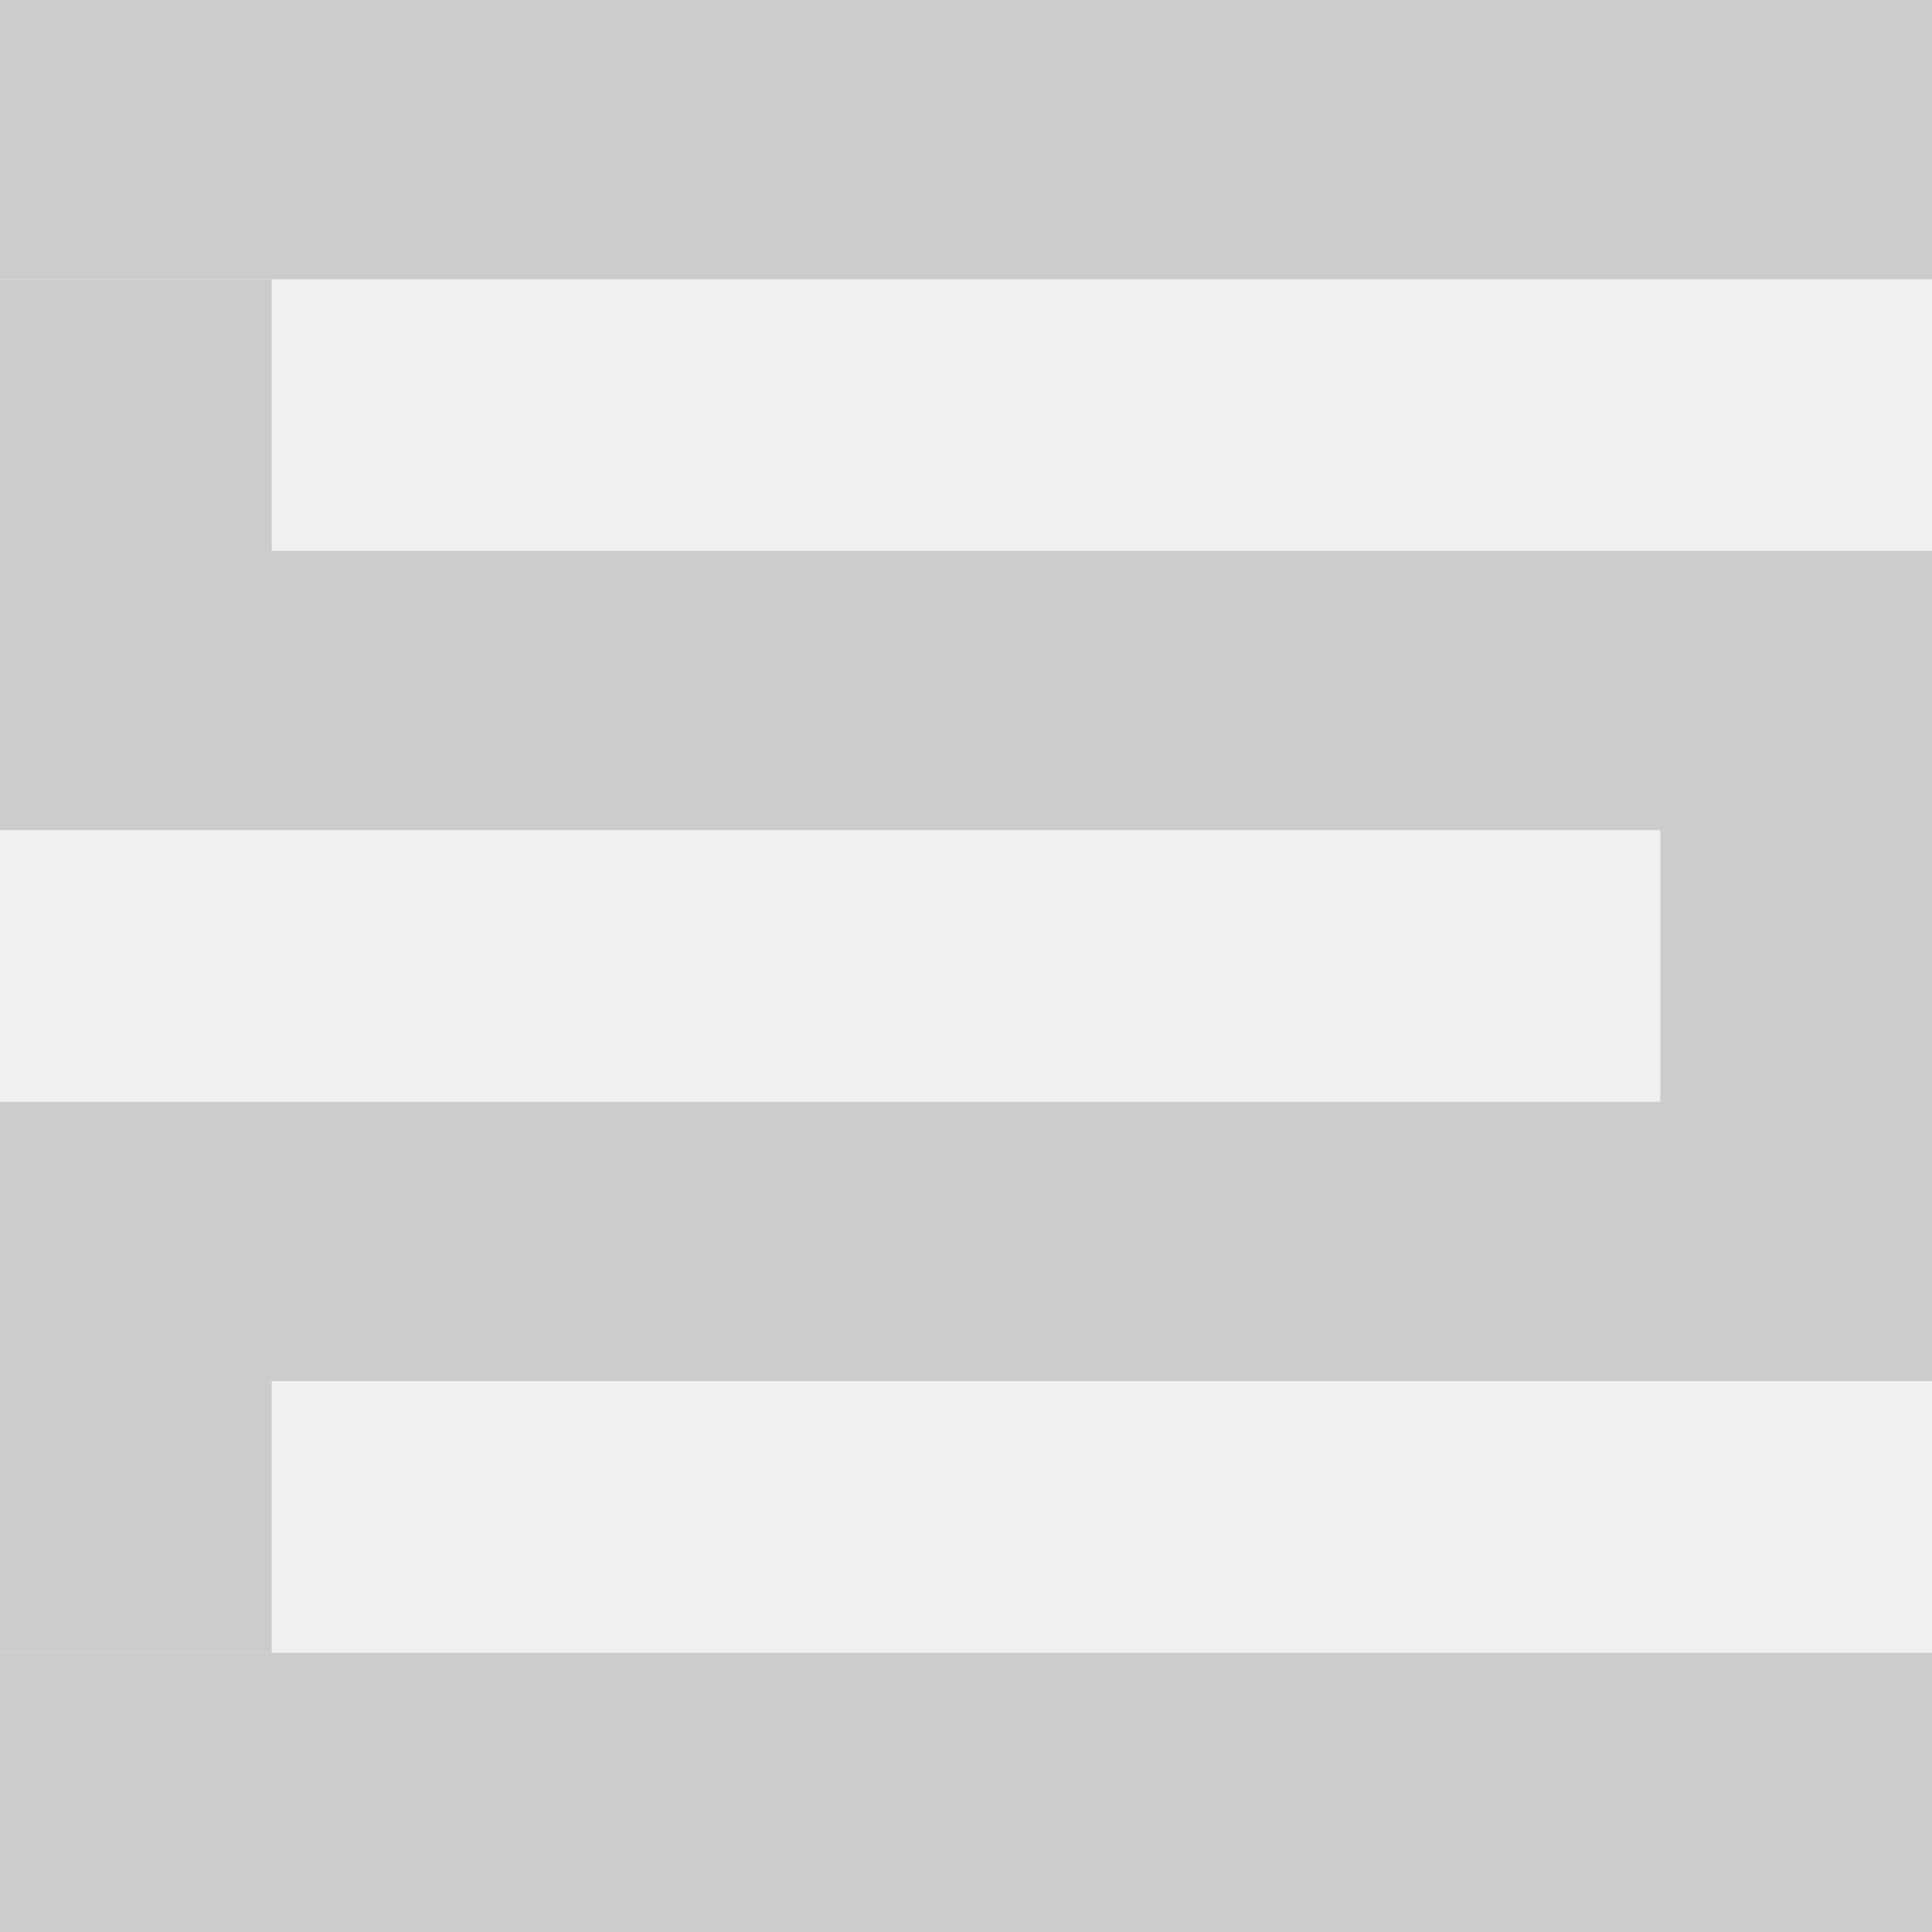
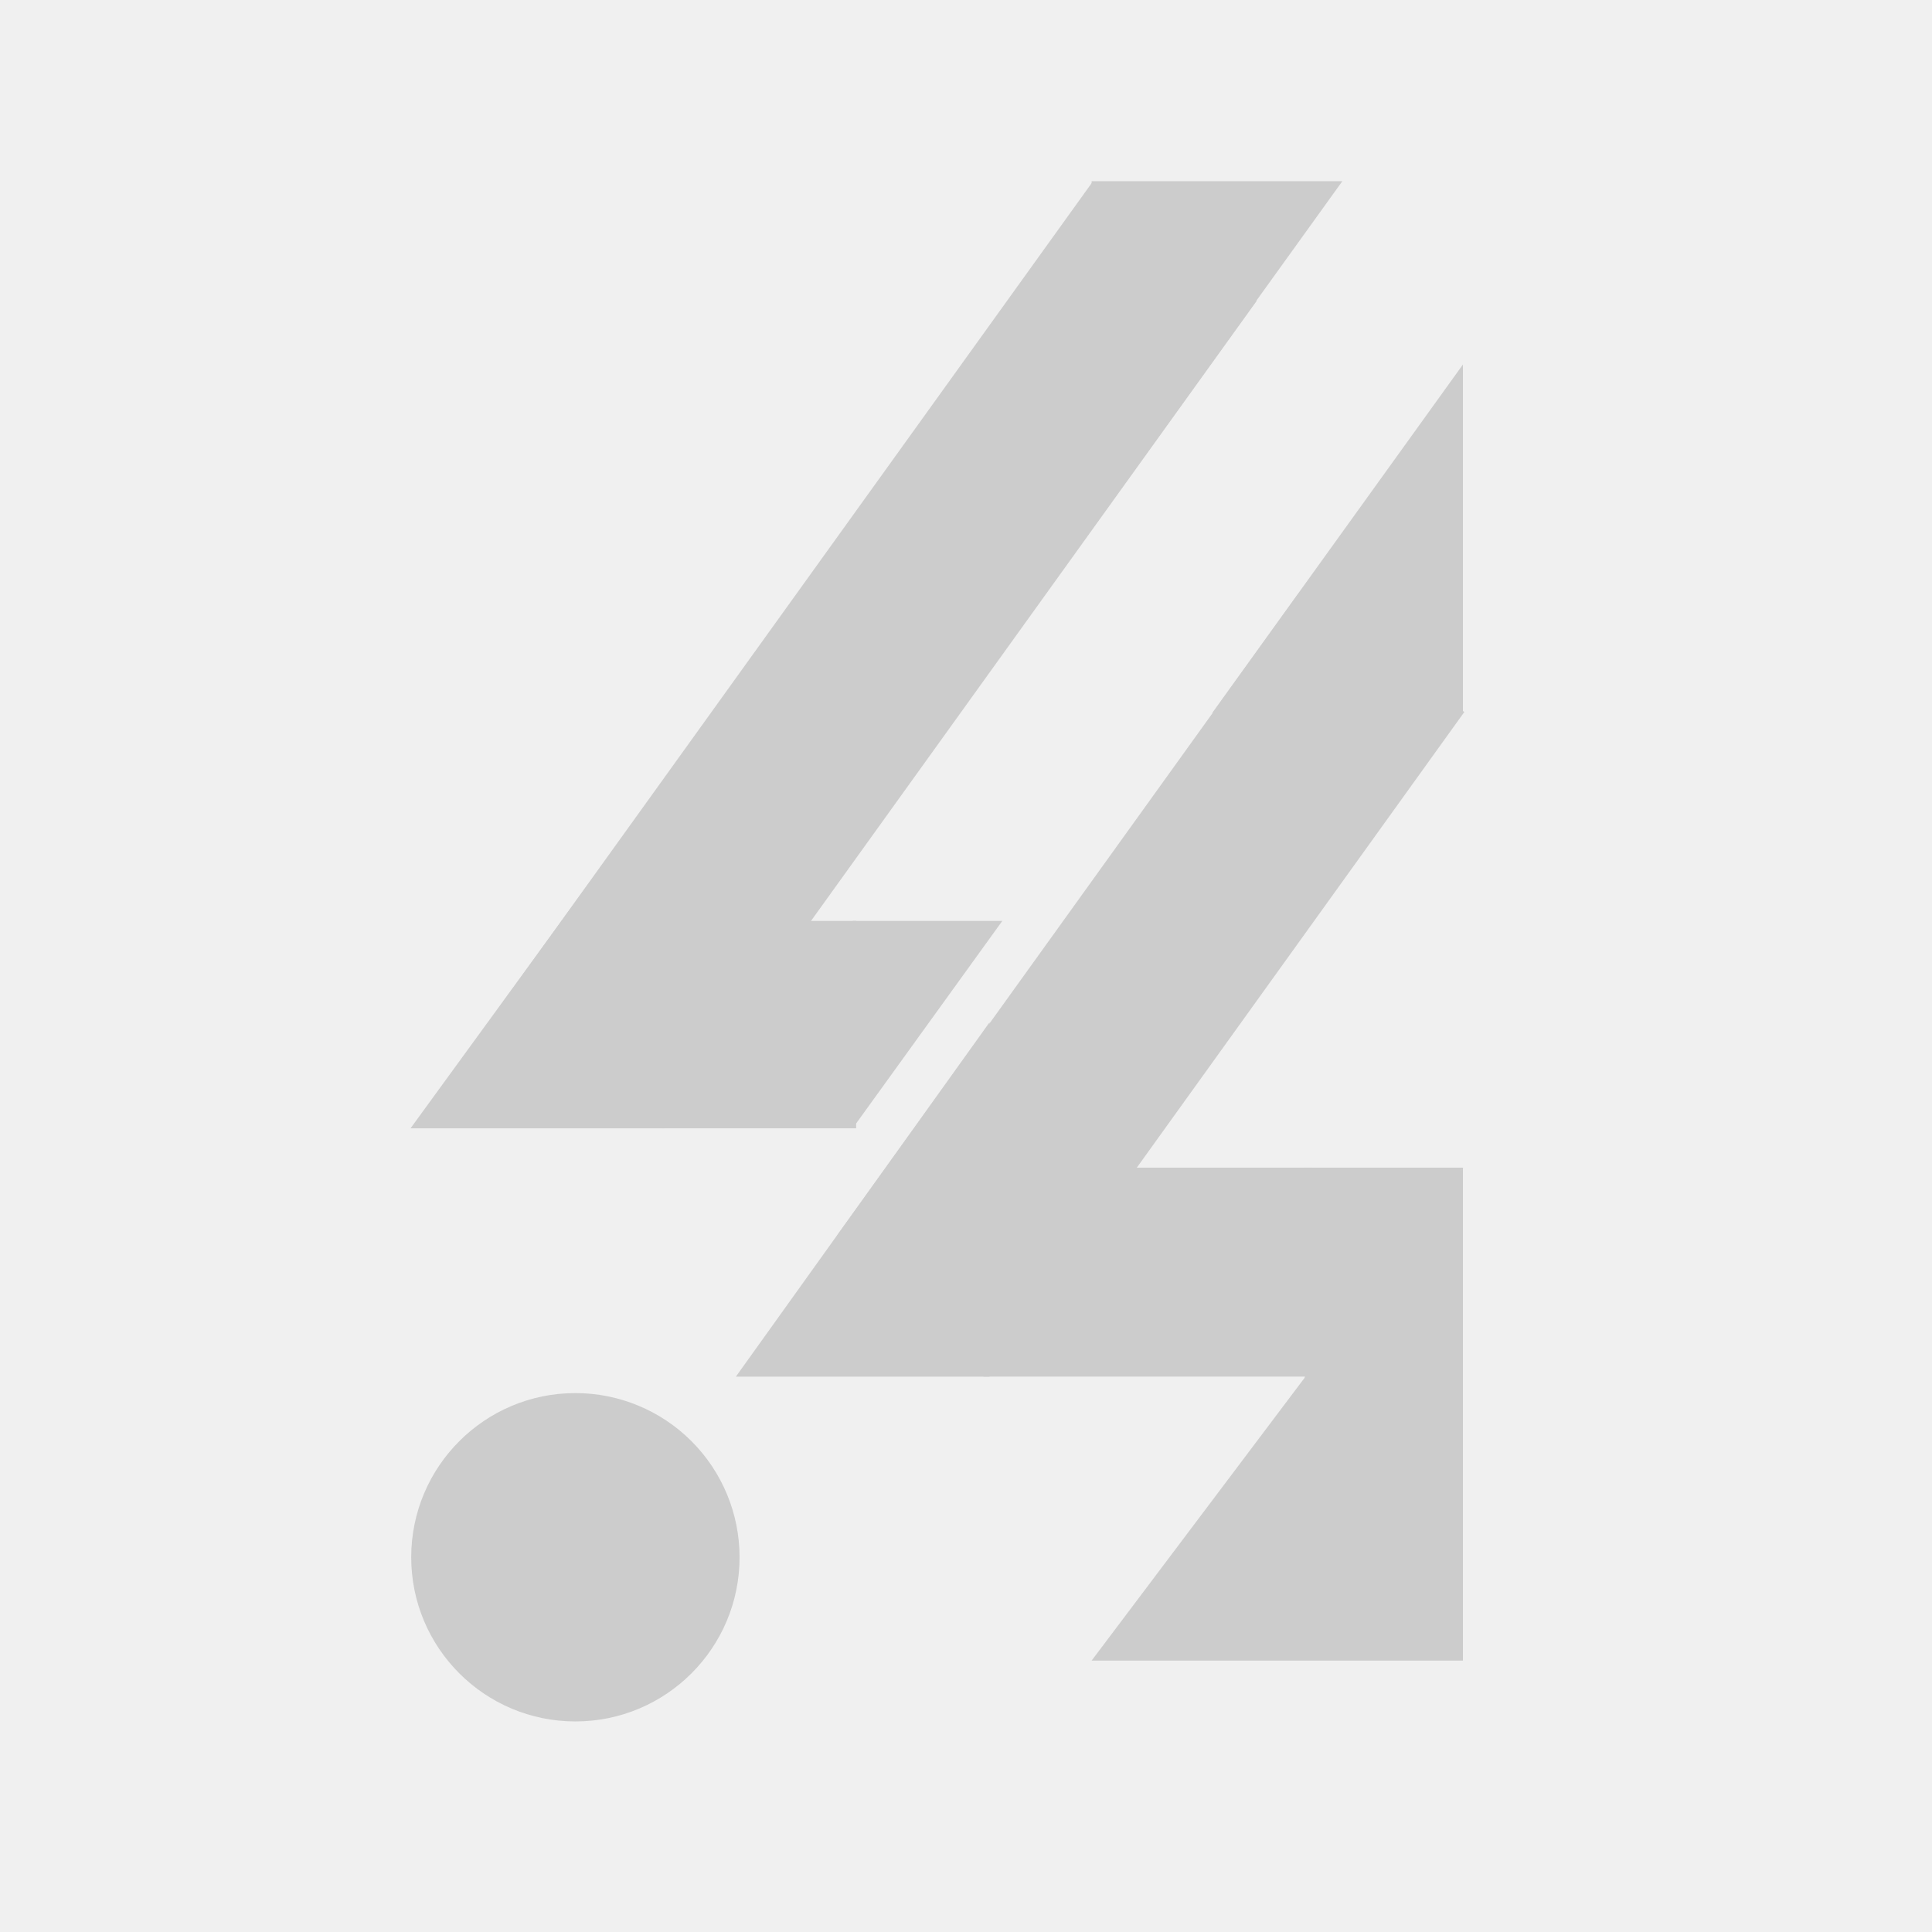
- <svg xmlns="http://www.w3.org/2000/svg" width="512" height="512" viewBox="0 0 512 512" fill="none">
-   <g clip-path="url(#clip0_271_118)">
-     <rect width="512" height="74" fill="#CCCCCC" />
-     <rect y="146" width="512" height="74" fill="#CCCCCC" />
-     <rect y="292" width="512" height="74" fill="#CCCCCC" />
-     <rect y="438" width="512" height="74" fill="#CCCCCC" />
-     <rect y="74" width="72" height="72" fill="#CCCCCC" />
-     <rect y="366" width="72" height="72" fill="#CCCCCC" />
-     <rect x="440" y="220" width="72" height="72" fill="#CCCCCC" />
+ <svg xmlns="http://www.w3.org/2000/svg" xmlns:ns1="https://boxy-svg.com" viewBox="0 0 500 500" width="500px" height="500px">
+   <defs>
+     <ns1:export>
+       <ns1:file format="svg" path="無題.svg" />
+     </ns1:export>
+   </defs>
+   <clipPath id="p.0">
+     <path d="m0 0l960.0 0l0 720.0l-960.0 0l0 -720.0z" clip-rule="nonzero" />
+   </clipPath>
+   <g clip-path="url(#p.0)" transform="matrix(1, 0, 0, 1, 4.725694, -114.3641)">
+     <path fill="#cccccc" d="M 101.698 517.382 C 101.698 493.916 120.721 474.894 144.186 474.894 C 155.455 474.894 166.262 479.37 174.23 487.338 C 182.198 495.306 186.674 506.113 186.674 517.382 C 186.674 540.847 167.652 559.87 144.186 559.87 C 120.721 559.87 101.698 540.847 101.698 517.382 L 101.698 517.382 Z" fill-rule="evenodd" />
+     <path fill="#cccccc" d="M 373.878 298.873 L 373.878 208.699 L 308.996 298.873 L 373.878 298.873 Z" fill-rule="evenodd" />
+     <path fill="#cccccc" d="M 277.791 161.256 L 277.791 251.429 L 342.673 161.256 L 277.791 161.256 Z" fill-rule="evenodd" />
+     <path fill="#cccccc" d="M 320.522 192.209 L 167.388 405.248 L 124.774 374.634 L 277.908 161.594 L 320.522 192.209 Z" fill-rule="evenodd" />
+     <path fill="#cccccc" d="M 167.152 406.382 L 167.152 316.209 L 101.514 406.382 L 167.152 406.382 Z" fill-rule="evenodd" />
+     <path fill="#cccccc" d="M 215.966 352.694 L 215.966 406.332 L 254.674 352.694 L 215.966 352.694 Z" fill-rule="evenodd" />
+     <path fill="#cccccc" d="M 166.383 352.699 L 216.84 352.699 L 216.84 406.369 L 166.383 406.369 L 166.383 352.699 Z" fill-rule="evenodd" />
+     <path fill="#cccccc" d="M 374.236 298.634 L 254.772 464.838 L 211.937 434.067 L 331.401 267.862 L 374.236 298.634 Z" fill-rule="evenodd" />
+     <path fill="#cccccc" d="M 251.357 470.639 L 251.357 378.954 L 185.719 470.639 L 251.357 470.639 Z" fill-rule="evenodd" />
+     <path fill="#cccccc" d="M 249.778 416.552 L 334.754 416.552 L 334.754 470.631 L 249.778 470.631 L 249.778 416.552 Z" fill-rule="evenodd" />
+     <path fill="#cccccc" d="M 332.984 416.552 L 332.984 471.765 L 373.961 416.552 L 332.984 416.552 Z" fill-rule="evenodd" />
+     <path fill="#cccccc" d="M 373.878 544.127 L 373.878 416.537 L 277.783 544.127 L 373.878 544.127 Z" fill-rule="evenodd" />
+     <path fill="#cccccc" d="M 289.491 416.673 L 373.333 416.673 L 373.333 470.437 L 289.491 470.437 L 289.491 416.673 Z" fill-rule="evenodd" />
  </g>
-   <defs>
-     <clipPath id="clip0_271_118">
-       <rect width="512" height="512" fill="white" />
-     </clipPath>
-   </defs>
</svg>
